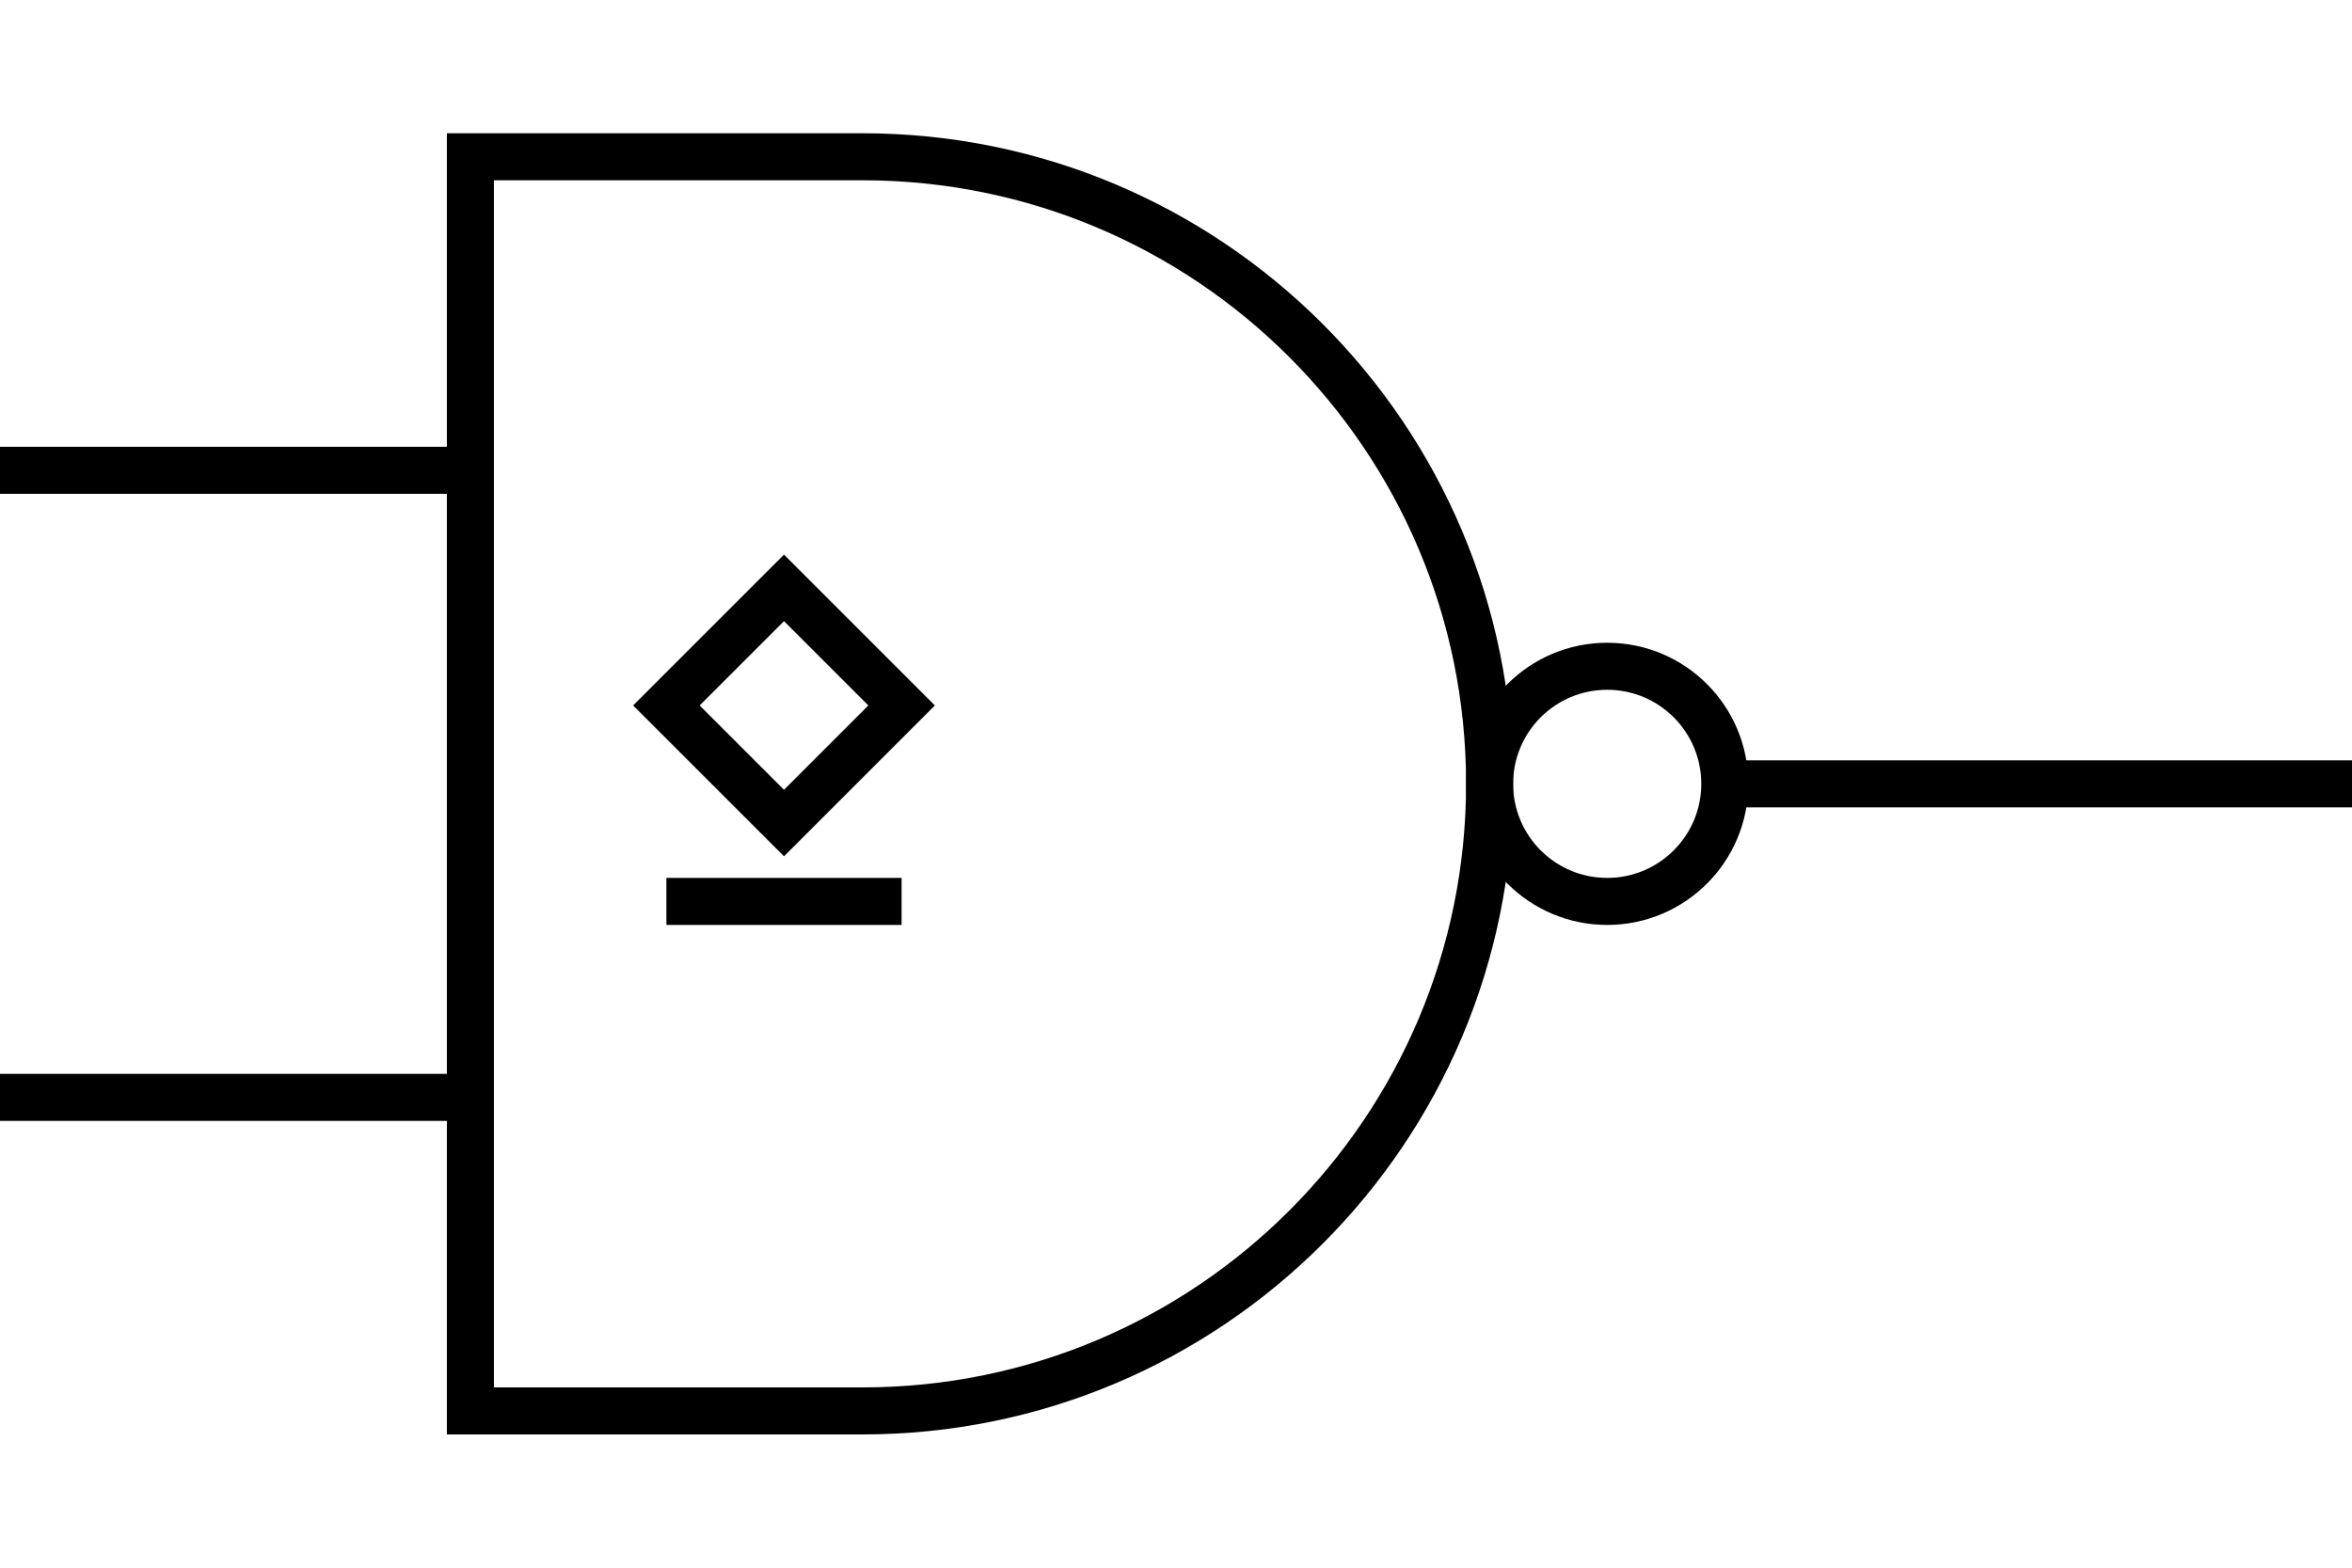
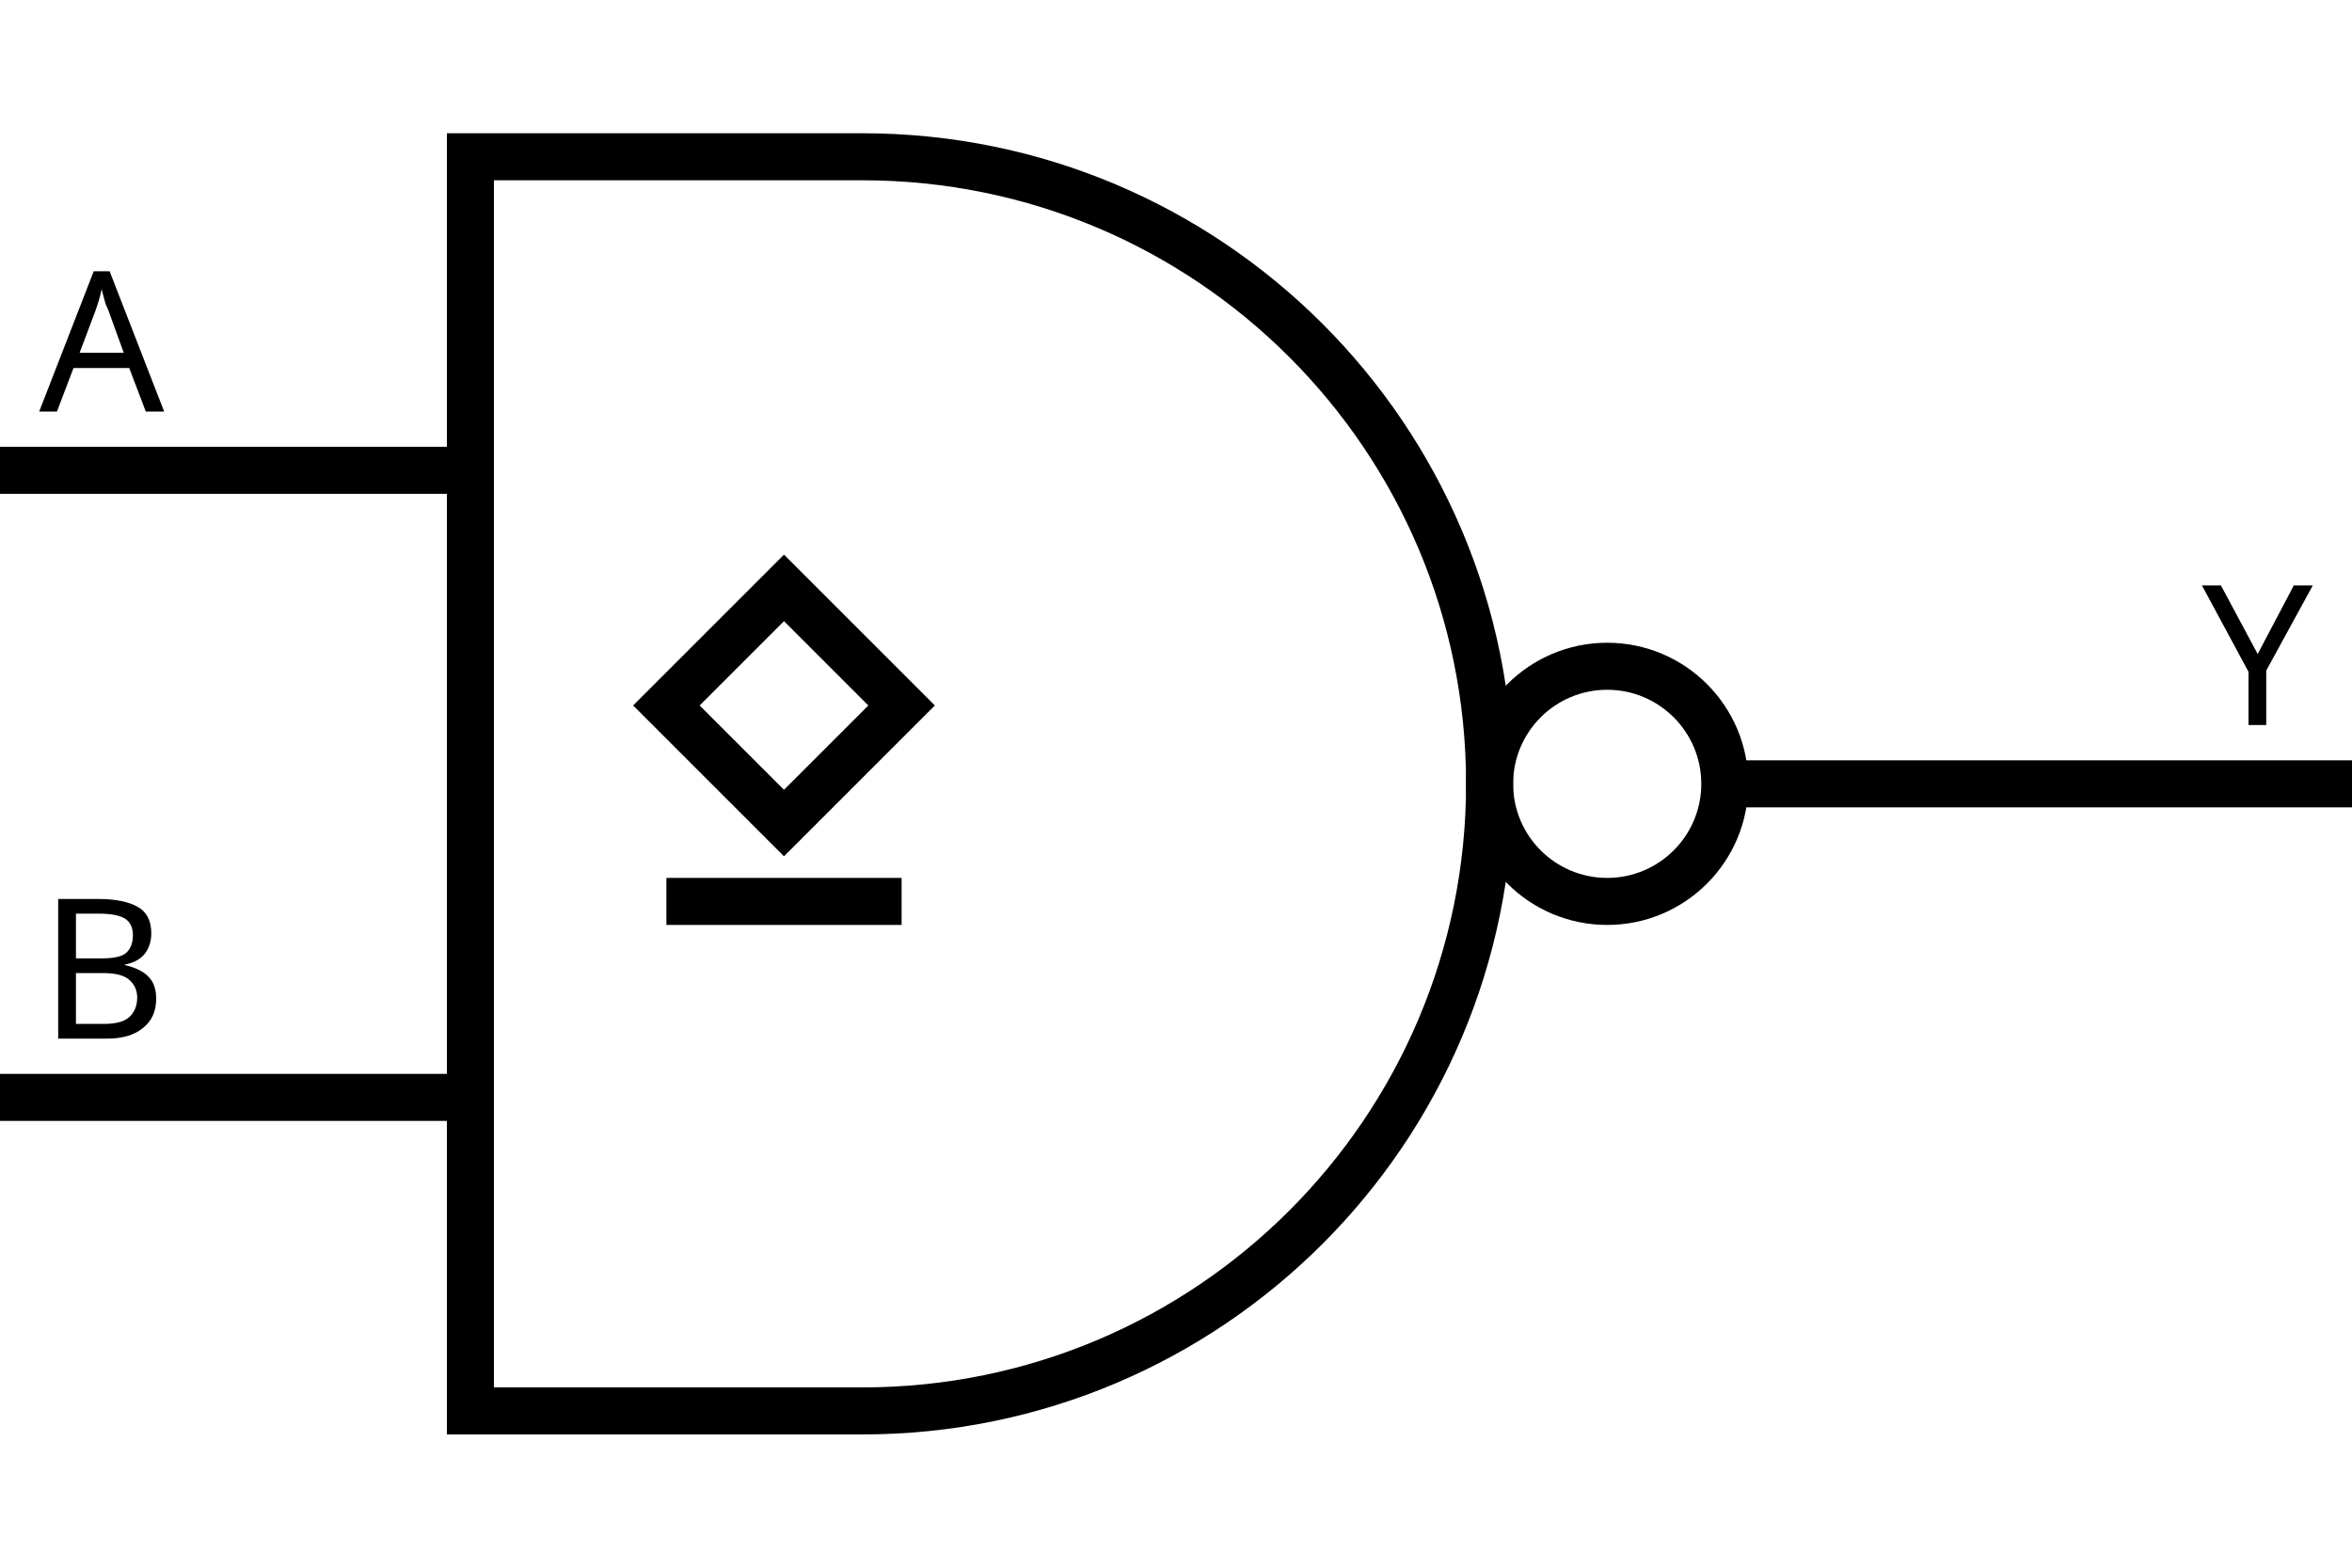
<svg xmlns="http://www.w3.org/2000/svg" width="60" height="40" viewBox="0 0 60 40">
  <g fill="none" stroke="#000000" stroke-width="1.2">
    <path d="M12,4 H22 A16,16 0 0 1 22,36 H12 Z" />
    <circle cx="41" cy="20" r="3" />
    <path d="M20,15 L23,18 L20,21 L17,18 Z" />
    <line x1="17" y1="23" x2="23" y2="23" />
    <line data-pin="A" x1="12" y1="12" x2="0" y2="12" />
    <line data-pin="B" x1="12" y1="28" x2="0" y2="28" />
    <line data-pin="Y" x1="44" y1="20" x2="60" y2="20" />
  </g>
+   <g fill="#000000" font-family="sans-serif" font-size="5">
+     <text x="1" y="10.5" data-label="A">A</text>
+     <text x="1" y="26.5" data-label="B">B</text>
+     <text x="59" y="18.5" text-anchor="end" data-label="Y">Y</text>
+   </g>
</svg>
